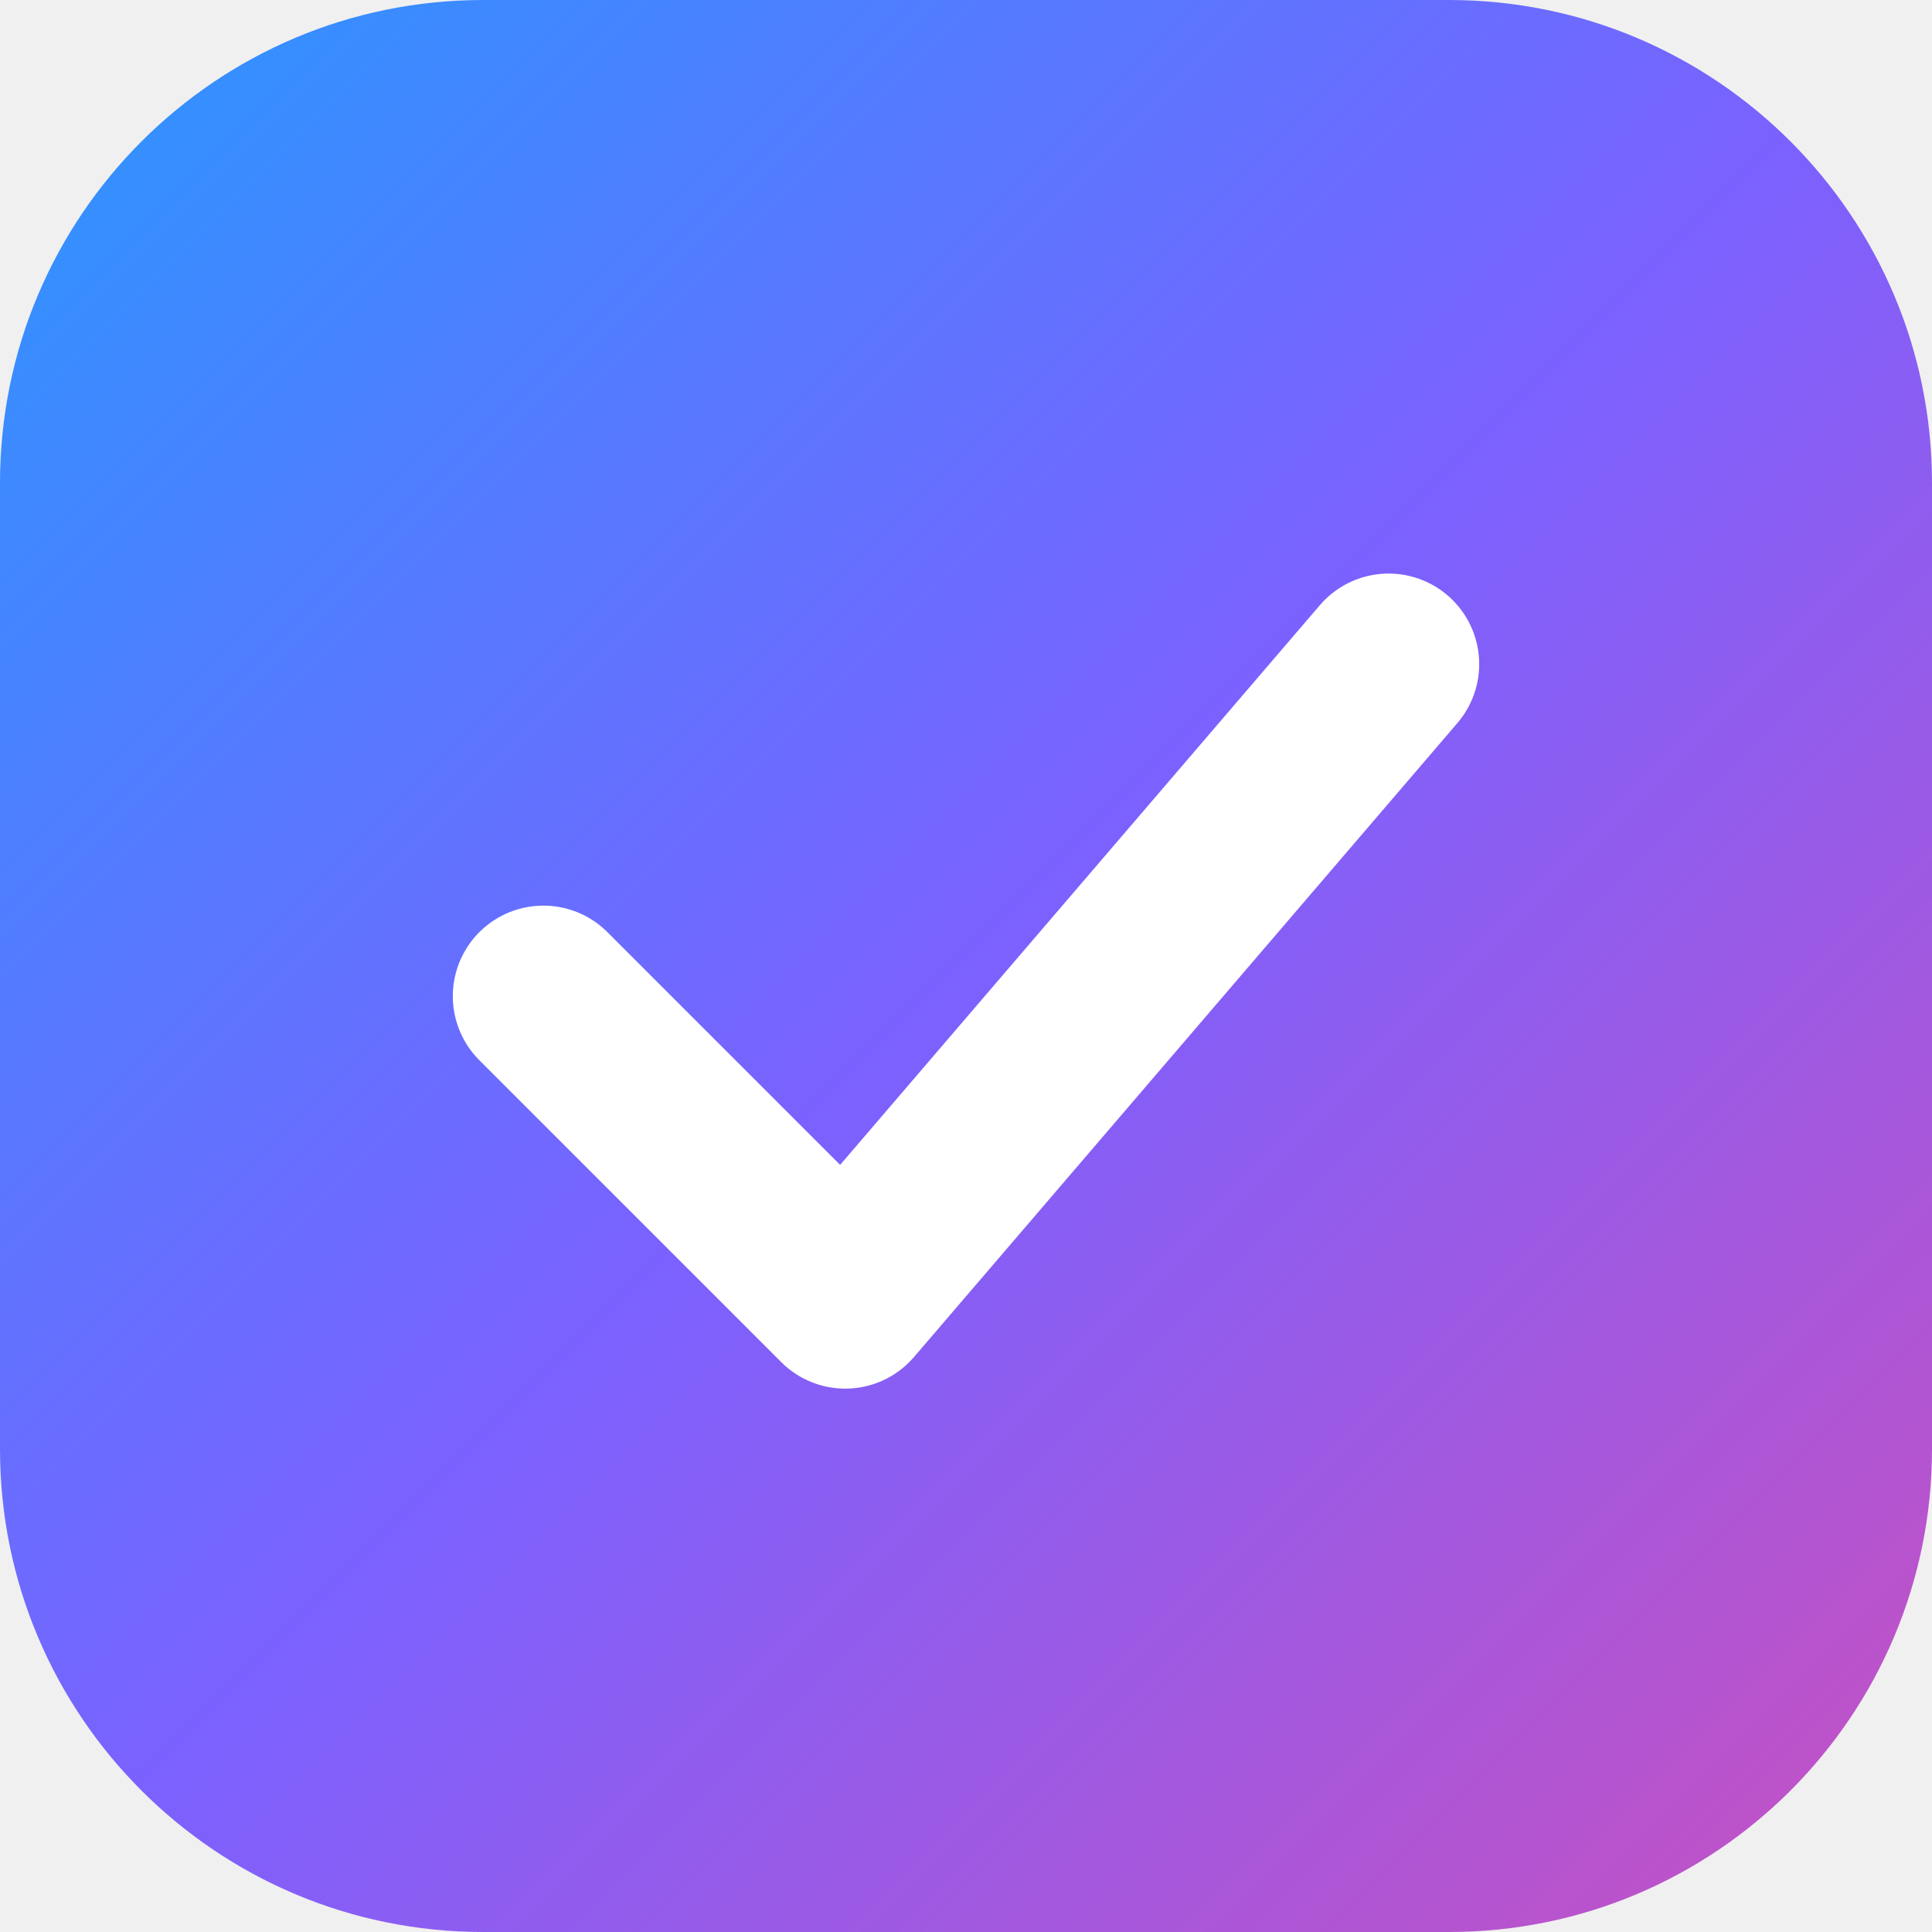
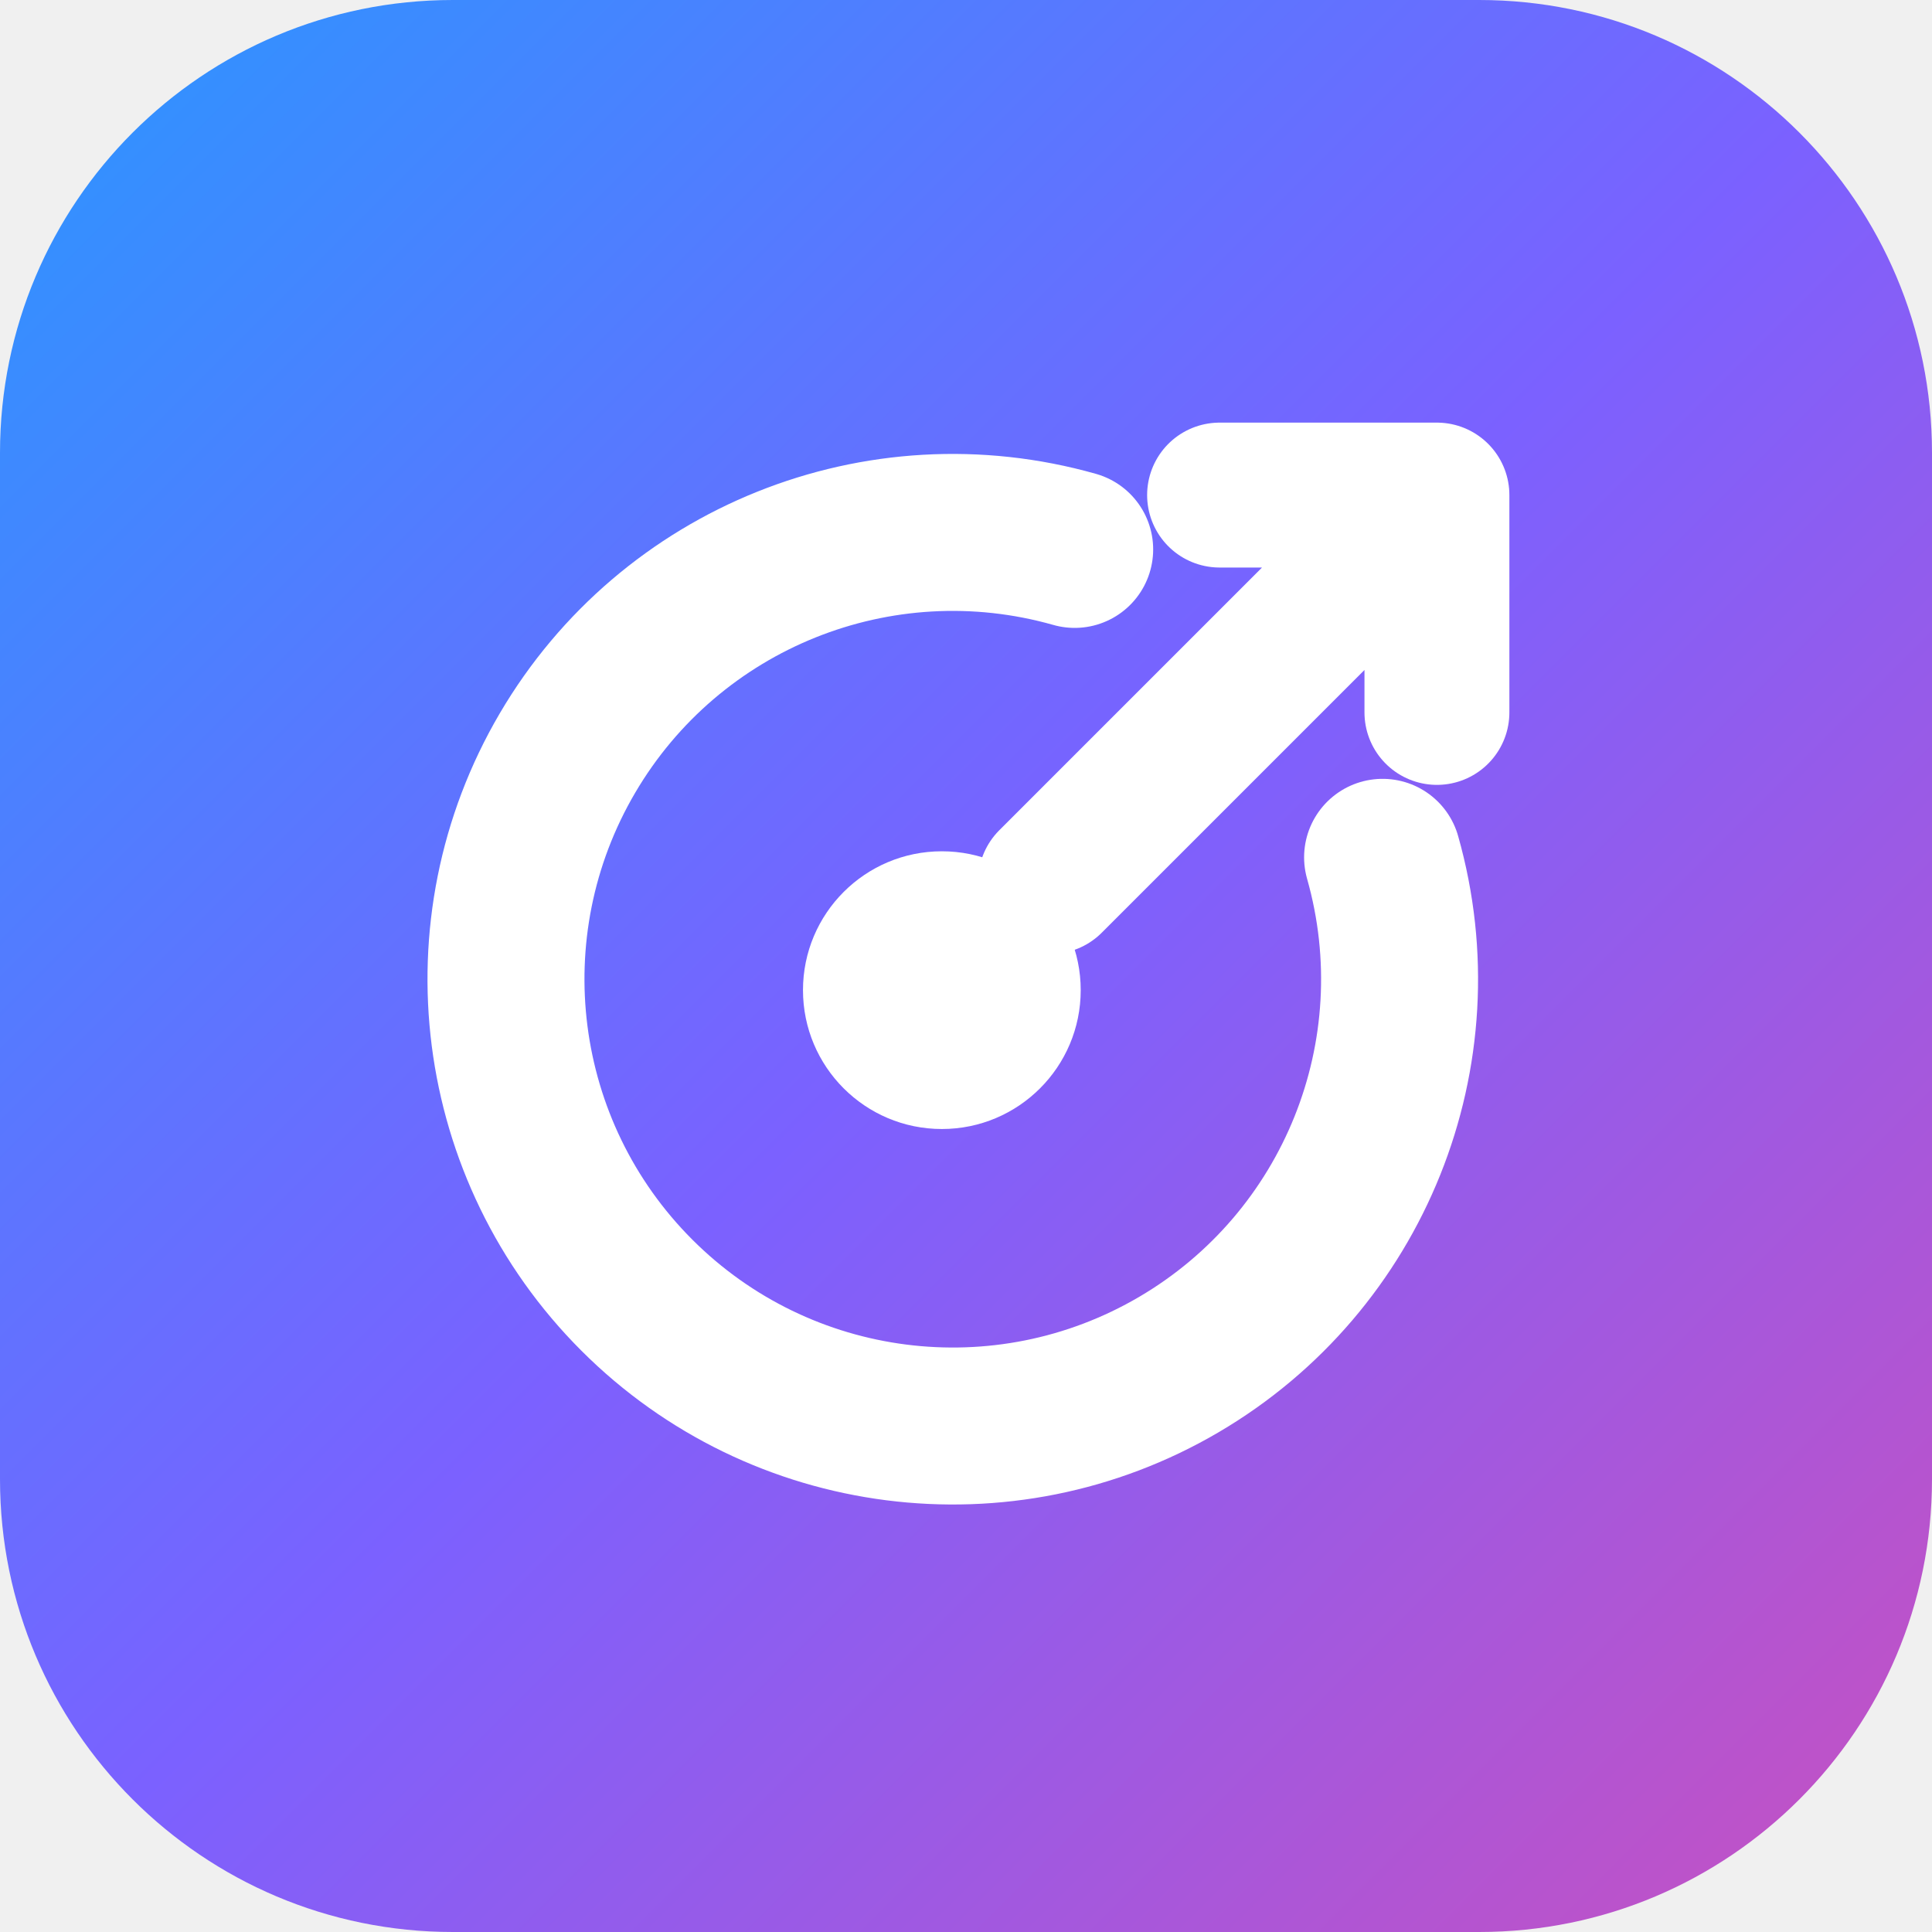
<svg xmlns="http://www.w3.org/2000/svg" viewBox="0 0 32 32" width="32" height="32">
  <defs>
    <linearGradient id="g" x1="0" y1="0" x2="1" y2="1">
      <stop offset="0" stop-color="#2997FF" />
      <stop offset="0.5" stop-color="#7B61FF" />
      <stop offset="1" stop-color="#C850C0" />
    </linearGradient>
  </defs>
-   <rect width="32" height="32" rx="8" fill="url(#g)" />
-   <path d="M9 16.5L14 21.5L23 11" stroke="white" stroke-width="3" stroke-linecap="round" stroke-linejoin="round" fill="none" />
+   <rect width="32" height="32" rx="7.5" fill="url(#g)" />
+   <path d="M22.9 14.2A7.4 7.4 0 1 1 17.8 9.1" fill="none" stroke="white" stroke-width="2.6" stroke-linecap="round" />
+   <circle cx="15.6" cy="16.4" r="2.3" fill="white" />
+   <path d="M17.4 14.6 23.6 8.4M20.2 8.2h3.6v3.6" fill="none" stroke="white" stroke-width="2.4" stroke-linecap="round" stroke-linejoin="round" />
</svg>
